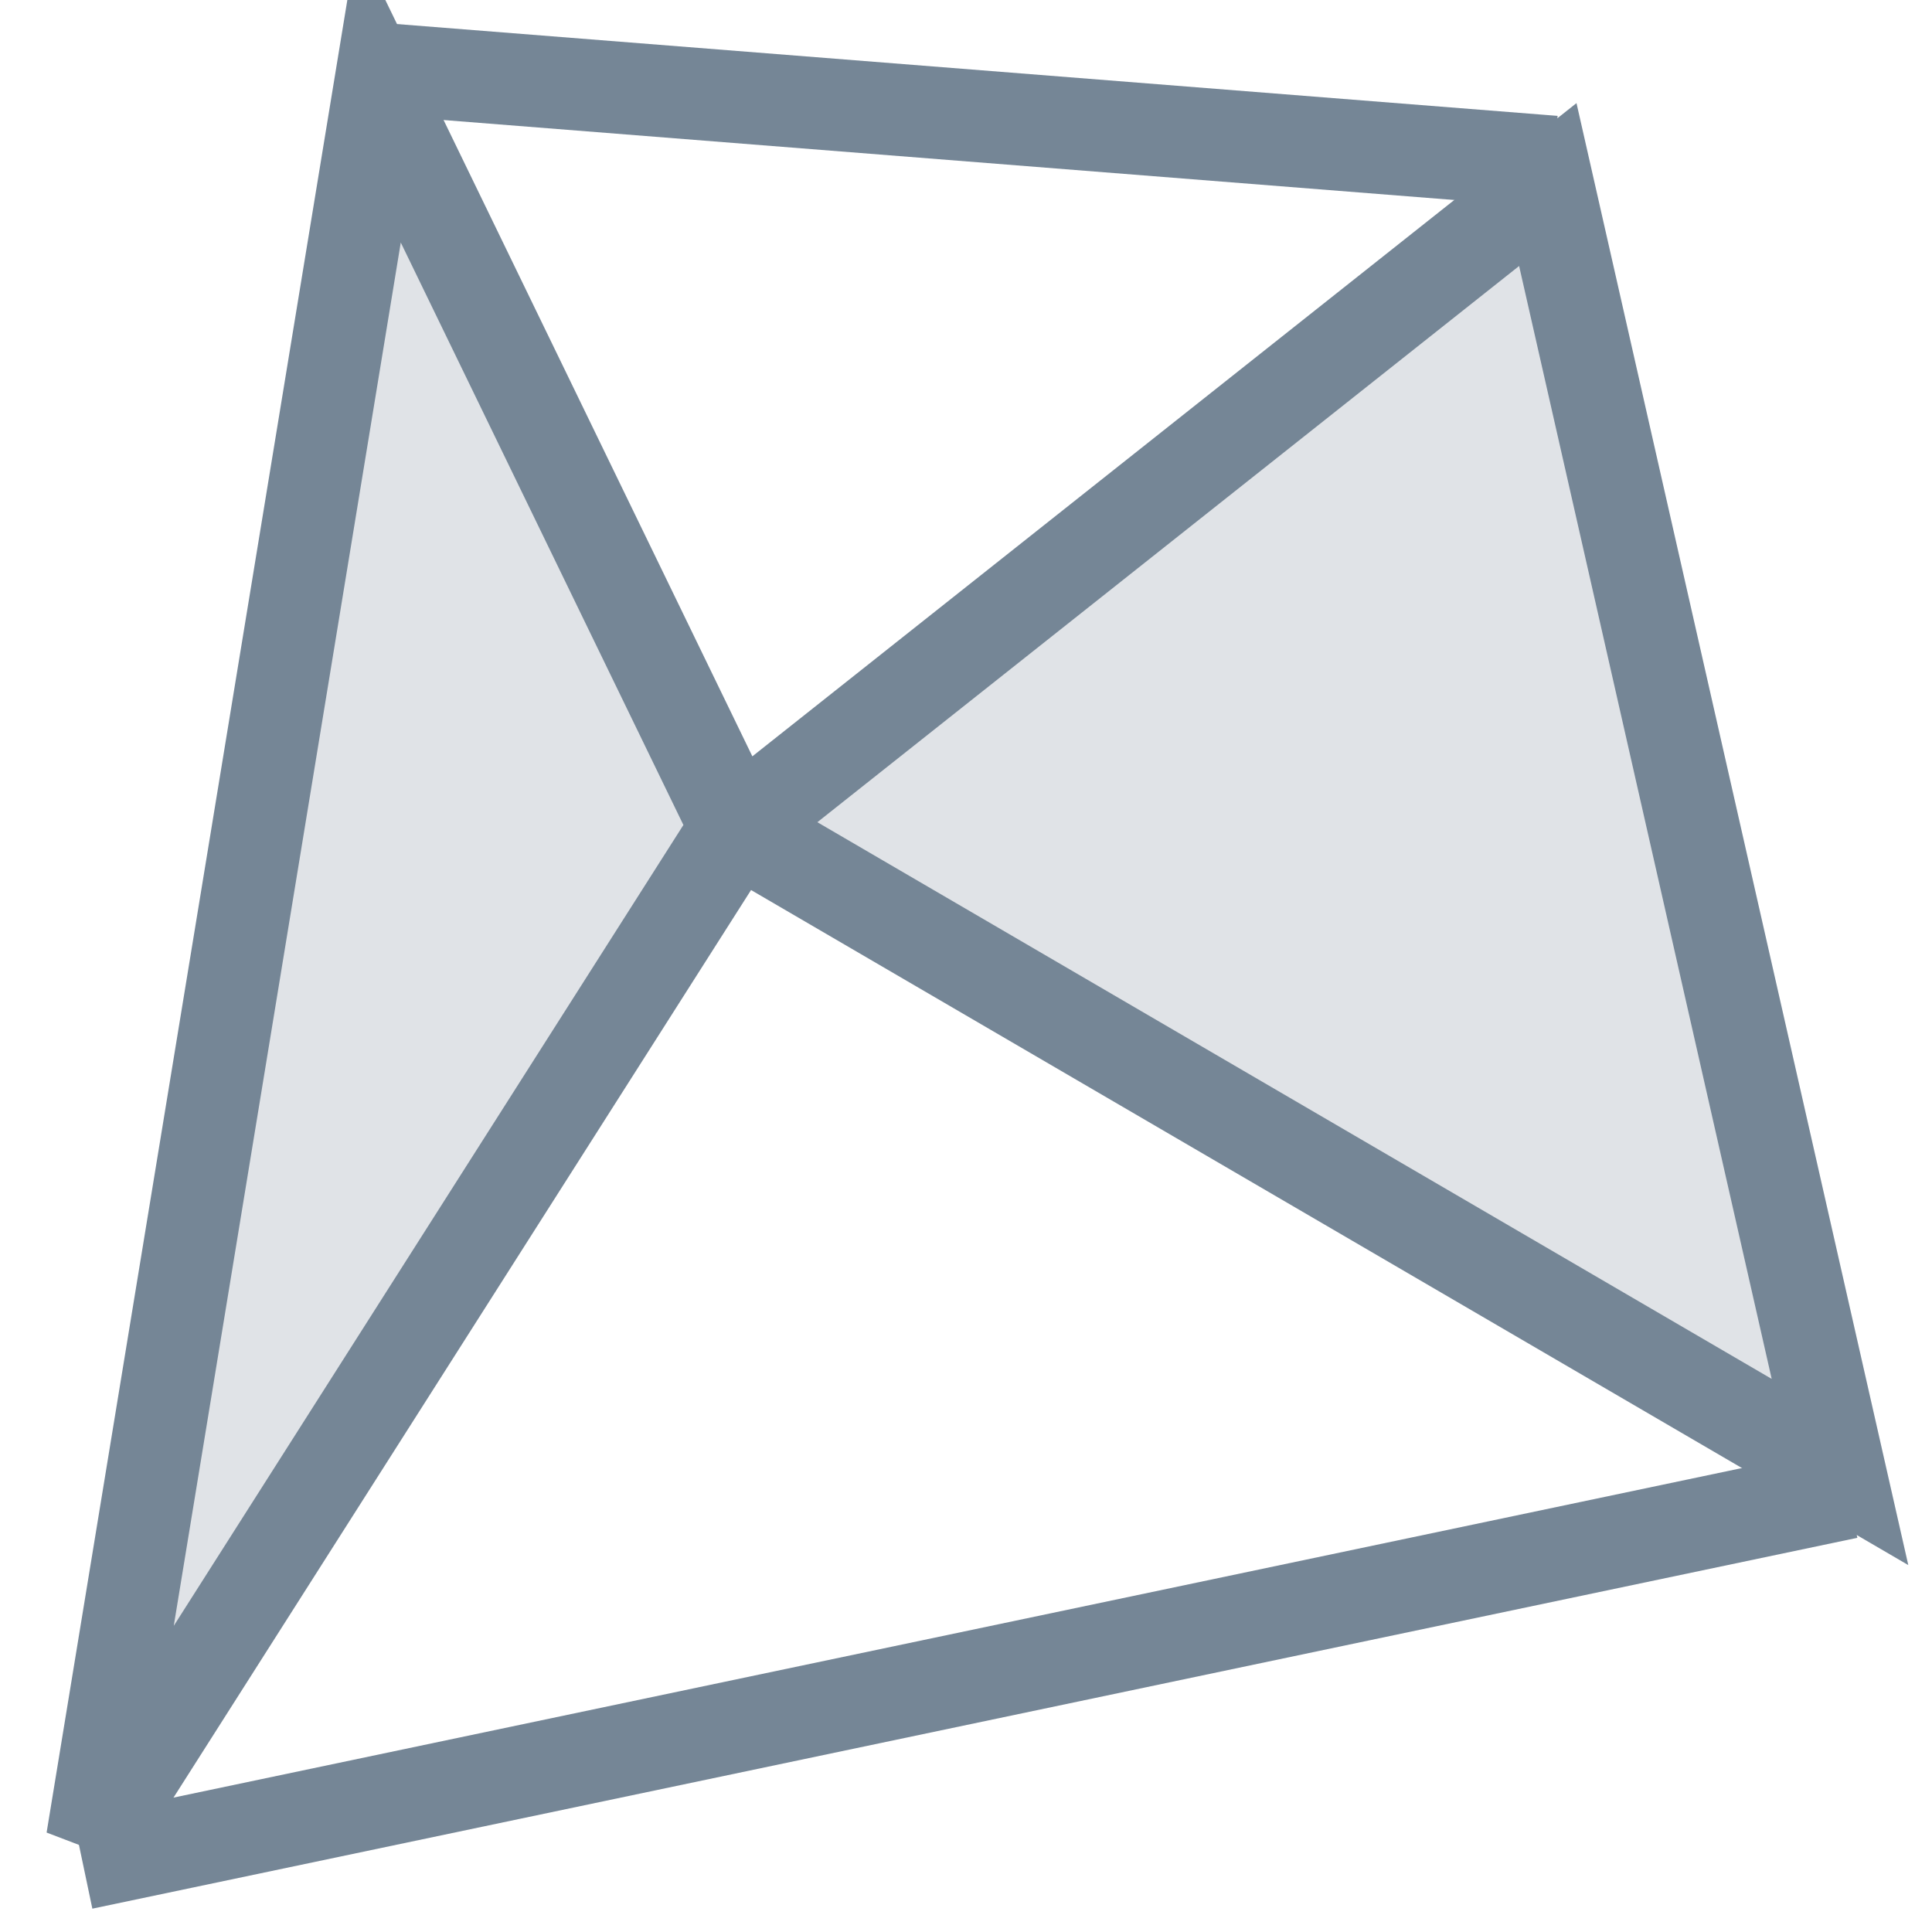
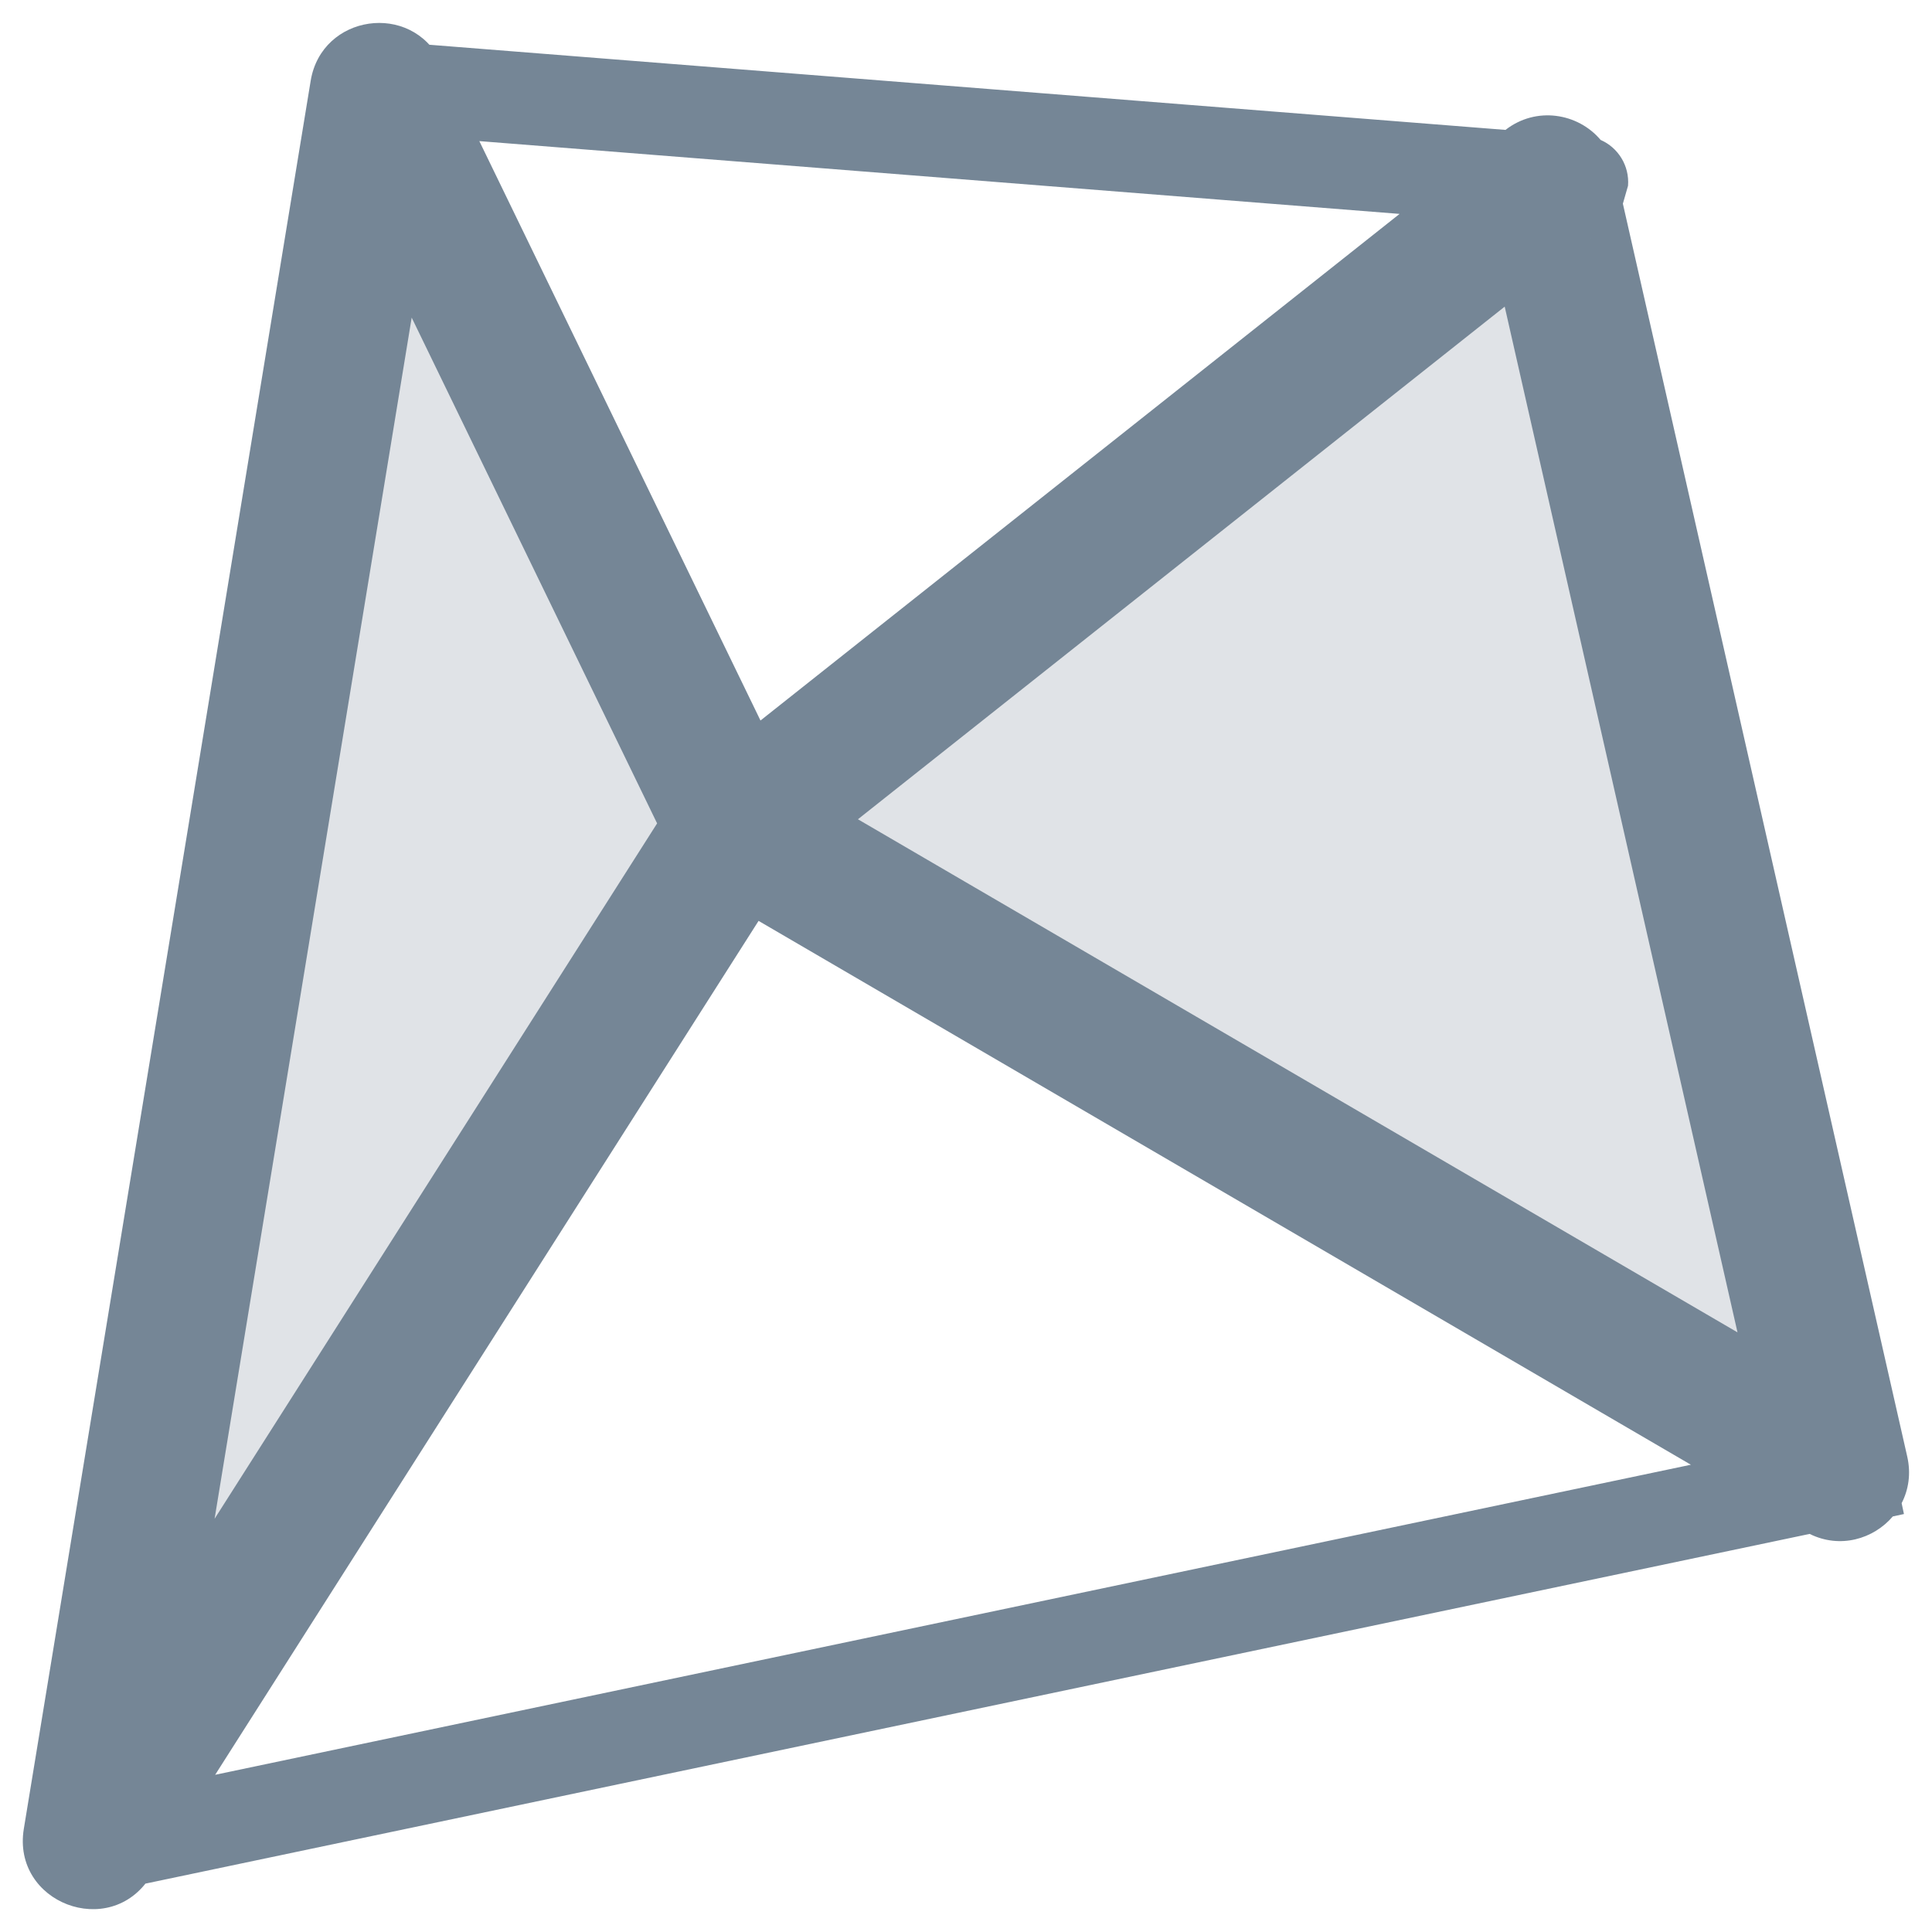
<svg xmlns="http://www.w3.org/2000/svg" width="21" height="21" viewBox="0 0 21 21">
-   <g stroke="#758696" fill="none">
-     <path fill-opacity=".23" fill="#758696" d="M8 9l8.824-6.994 3.176 13.994-12-7-3.882-8-3.118 19z" />
-     <path d="M.901 20.257l19.185-4.031M4.1.746l12.791 1.012" />
+   <g fill="#758696">
+     <path fill-opacity=".23" d="M8 9l8.824-6.994 3.176 13.994-12-7-3.882-8-3.118 19z" />
+     <path d="M17.289 2.594l-1.197-.422 3.176 13.994 1.109-.814-12-7 .297.32-3.882-8c-.32-.658-1.296-.516-1.415.206l-3.118 19c-.132.805.935 1.212 1.373.524l7-11-.167.185 8.824-6.994zm-15.43 16.8l2.936-17.893 10.418.824-7.679 6.087-.167.185-7 11 1.039.397.104.495 18.16-3.816c.331.164.694.056.904-.19l.121-.026-.025-.118c.075-.146.103-.32.061-.506l-3.091-13.619.056-.195c.017-.218-.108-.415-.298-.498-.247-.293-.701-.368-1.034-.109l-11.917-.943c-.275-.022-.516.184-.538.459-.009.117.023.228.083.318l-.549.08 3.882 8c.065.134.168.245.297.32l10.757 6.275-16.52 3.471z" />
  </g>
</svg>
